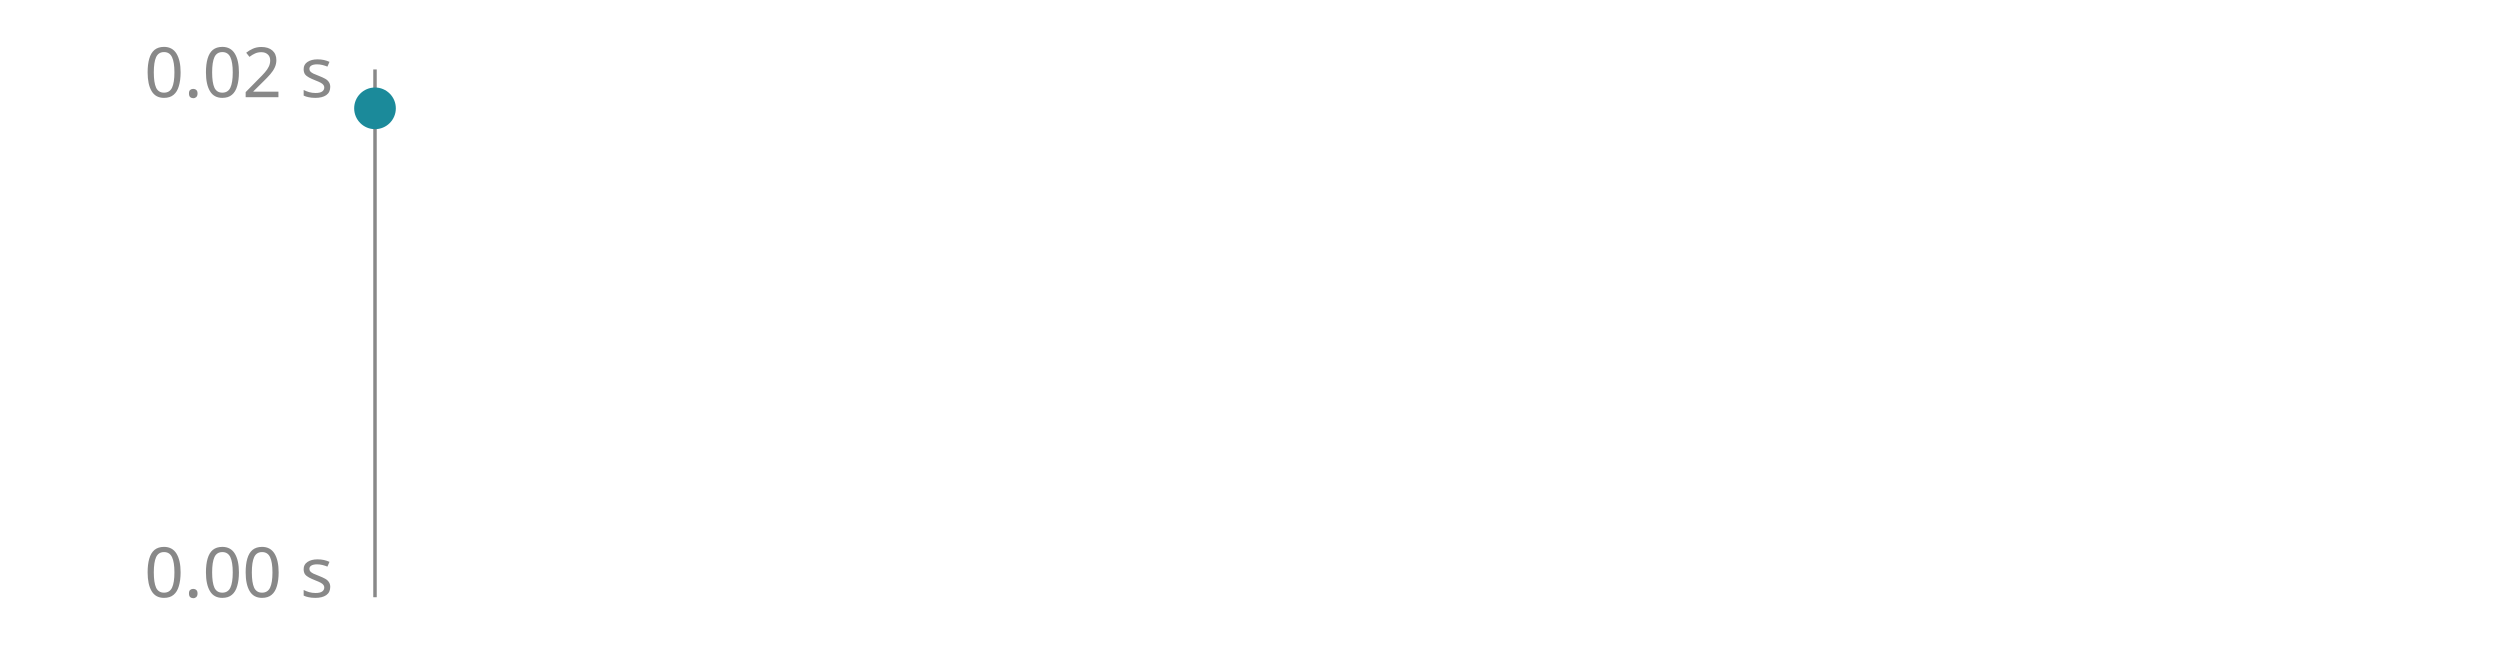
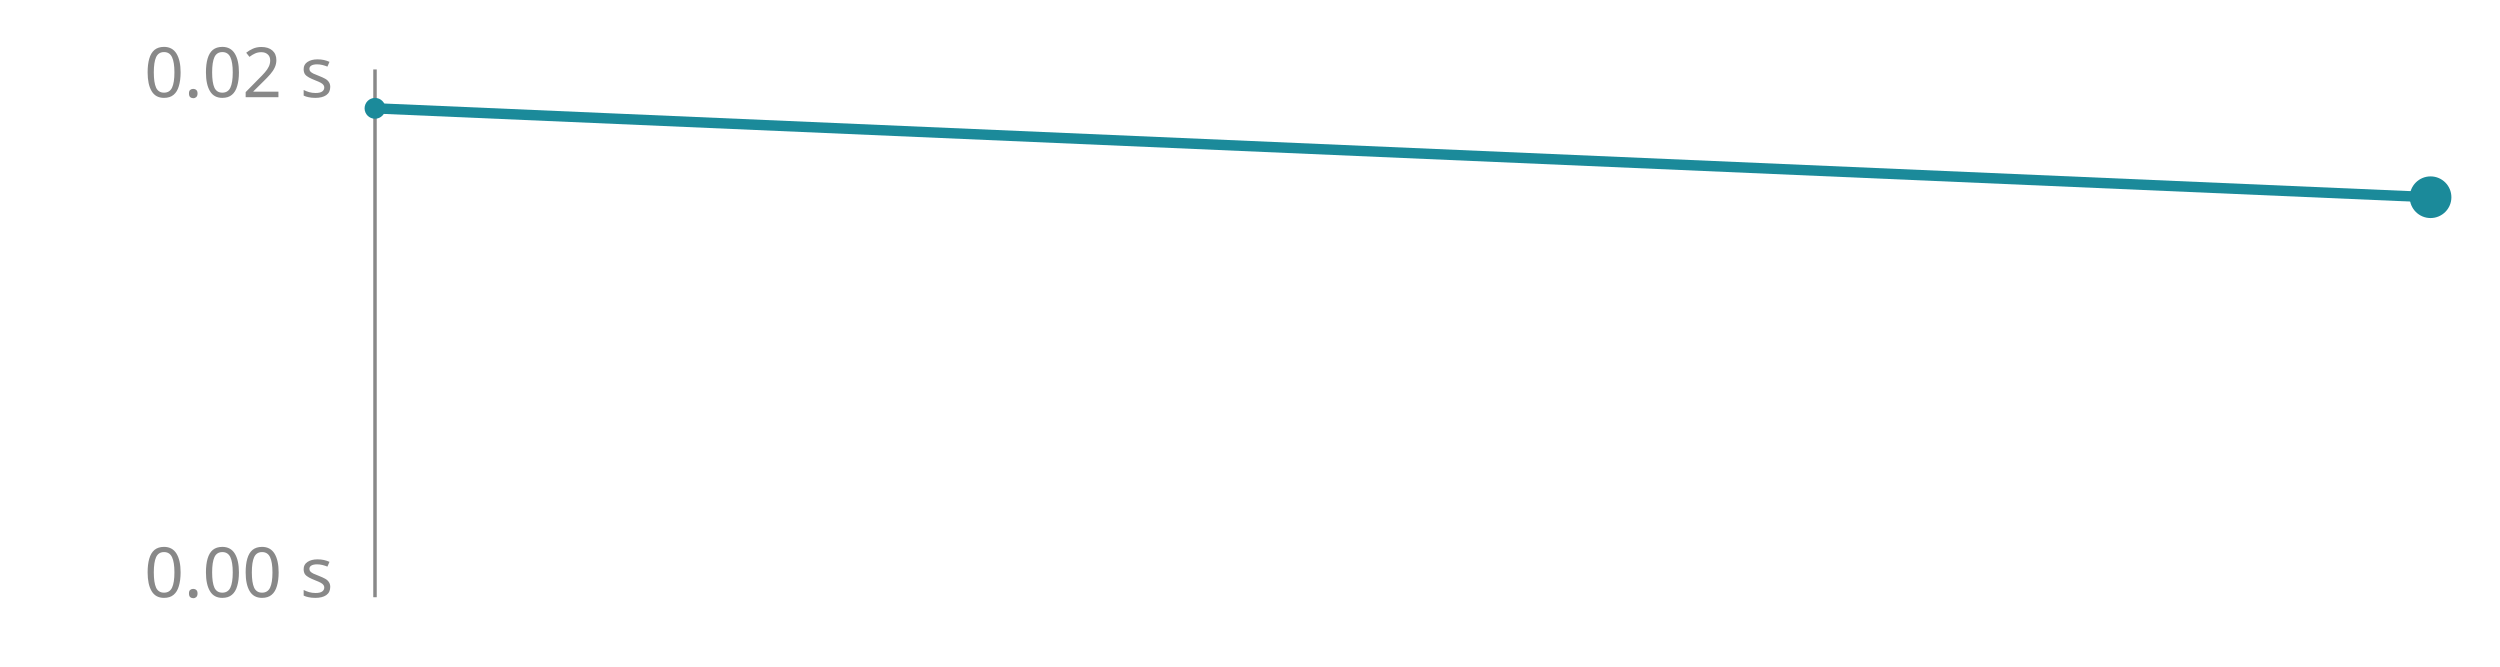
<svg xmlns="http://www.w3.org/2000/svg" width="360" height="96" viewBox="0 0 360 96" font-family="sans-serif" font-size="10">
  <text x="48" y="14" text-anchor="end" fill="#888">0.02 s</text>
  <text x="48" y="86" text-anchor="end" fill="#888">0.00 s</text>
  <line x1="54" y1="10" x2="54" y2="86" stroke="#888" stroke-width="0.5" />
-   <polyline points="54.0,15.6" fill="none" stroke="#1b8a9a" stroke-width="1.5" />
-   <circle cx="54.0" cy="15.6" r="3" fill="#1b8a9a" />
+   <polyline points="54.0,15.6 350.0,28.4" fill="none" stroke="#1b8a9a" stroke-width="1.5" />
+   <circle cx="54.0" cy="15.6" r="1.5" fill="#1b8a9a" />
+   <circle cx="350.0" cy="28.4" r="3" fill="#1b8a9a" />
</svg>
